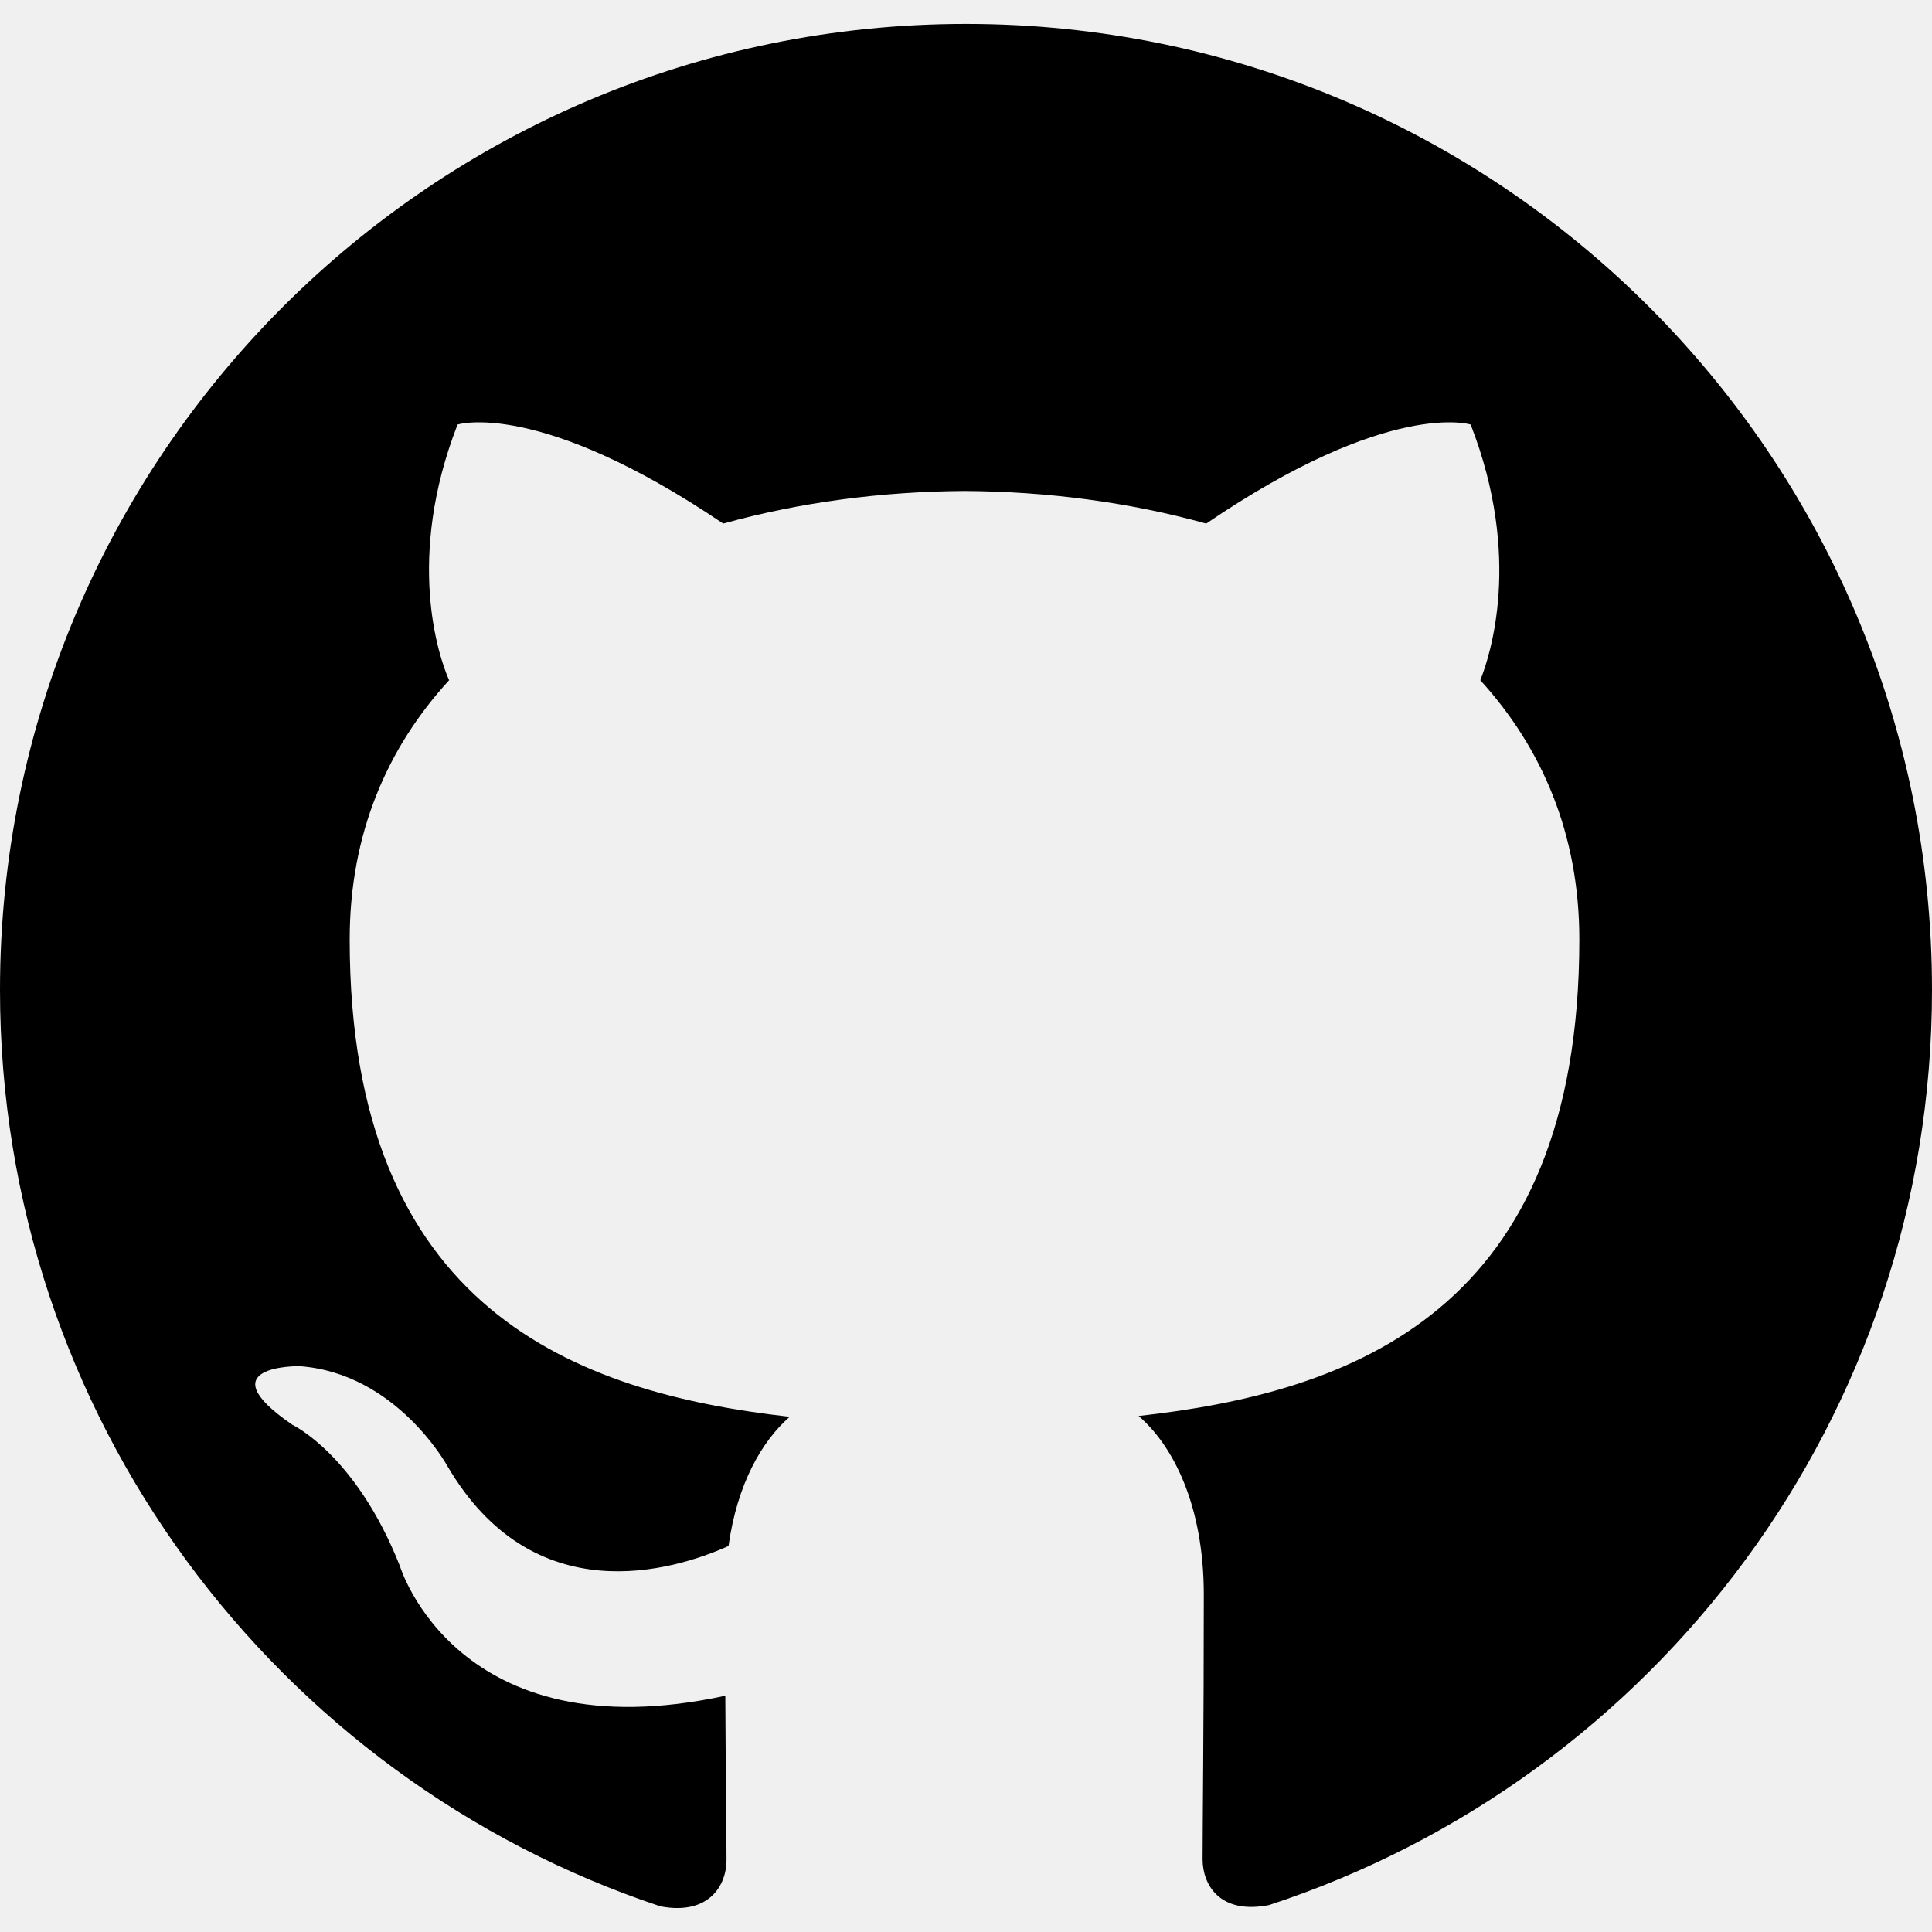
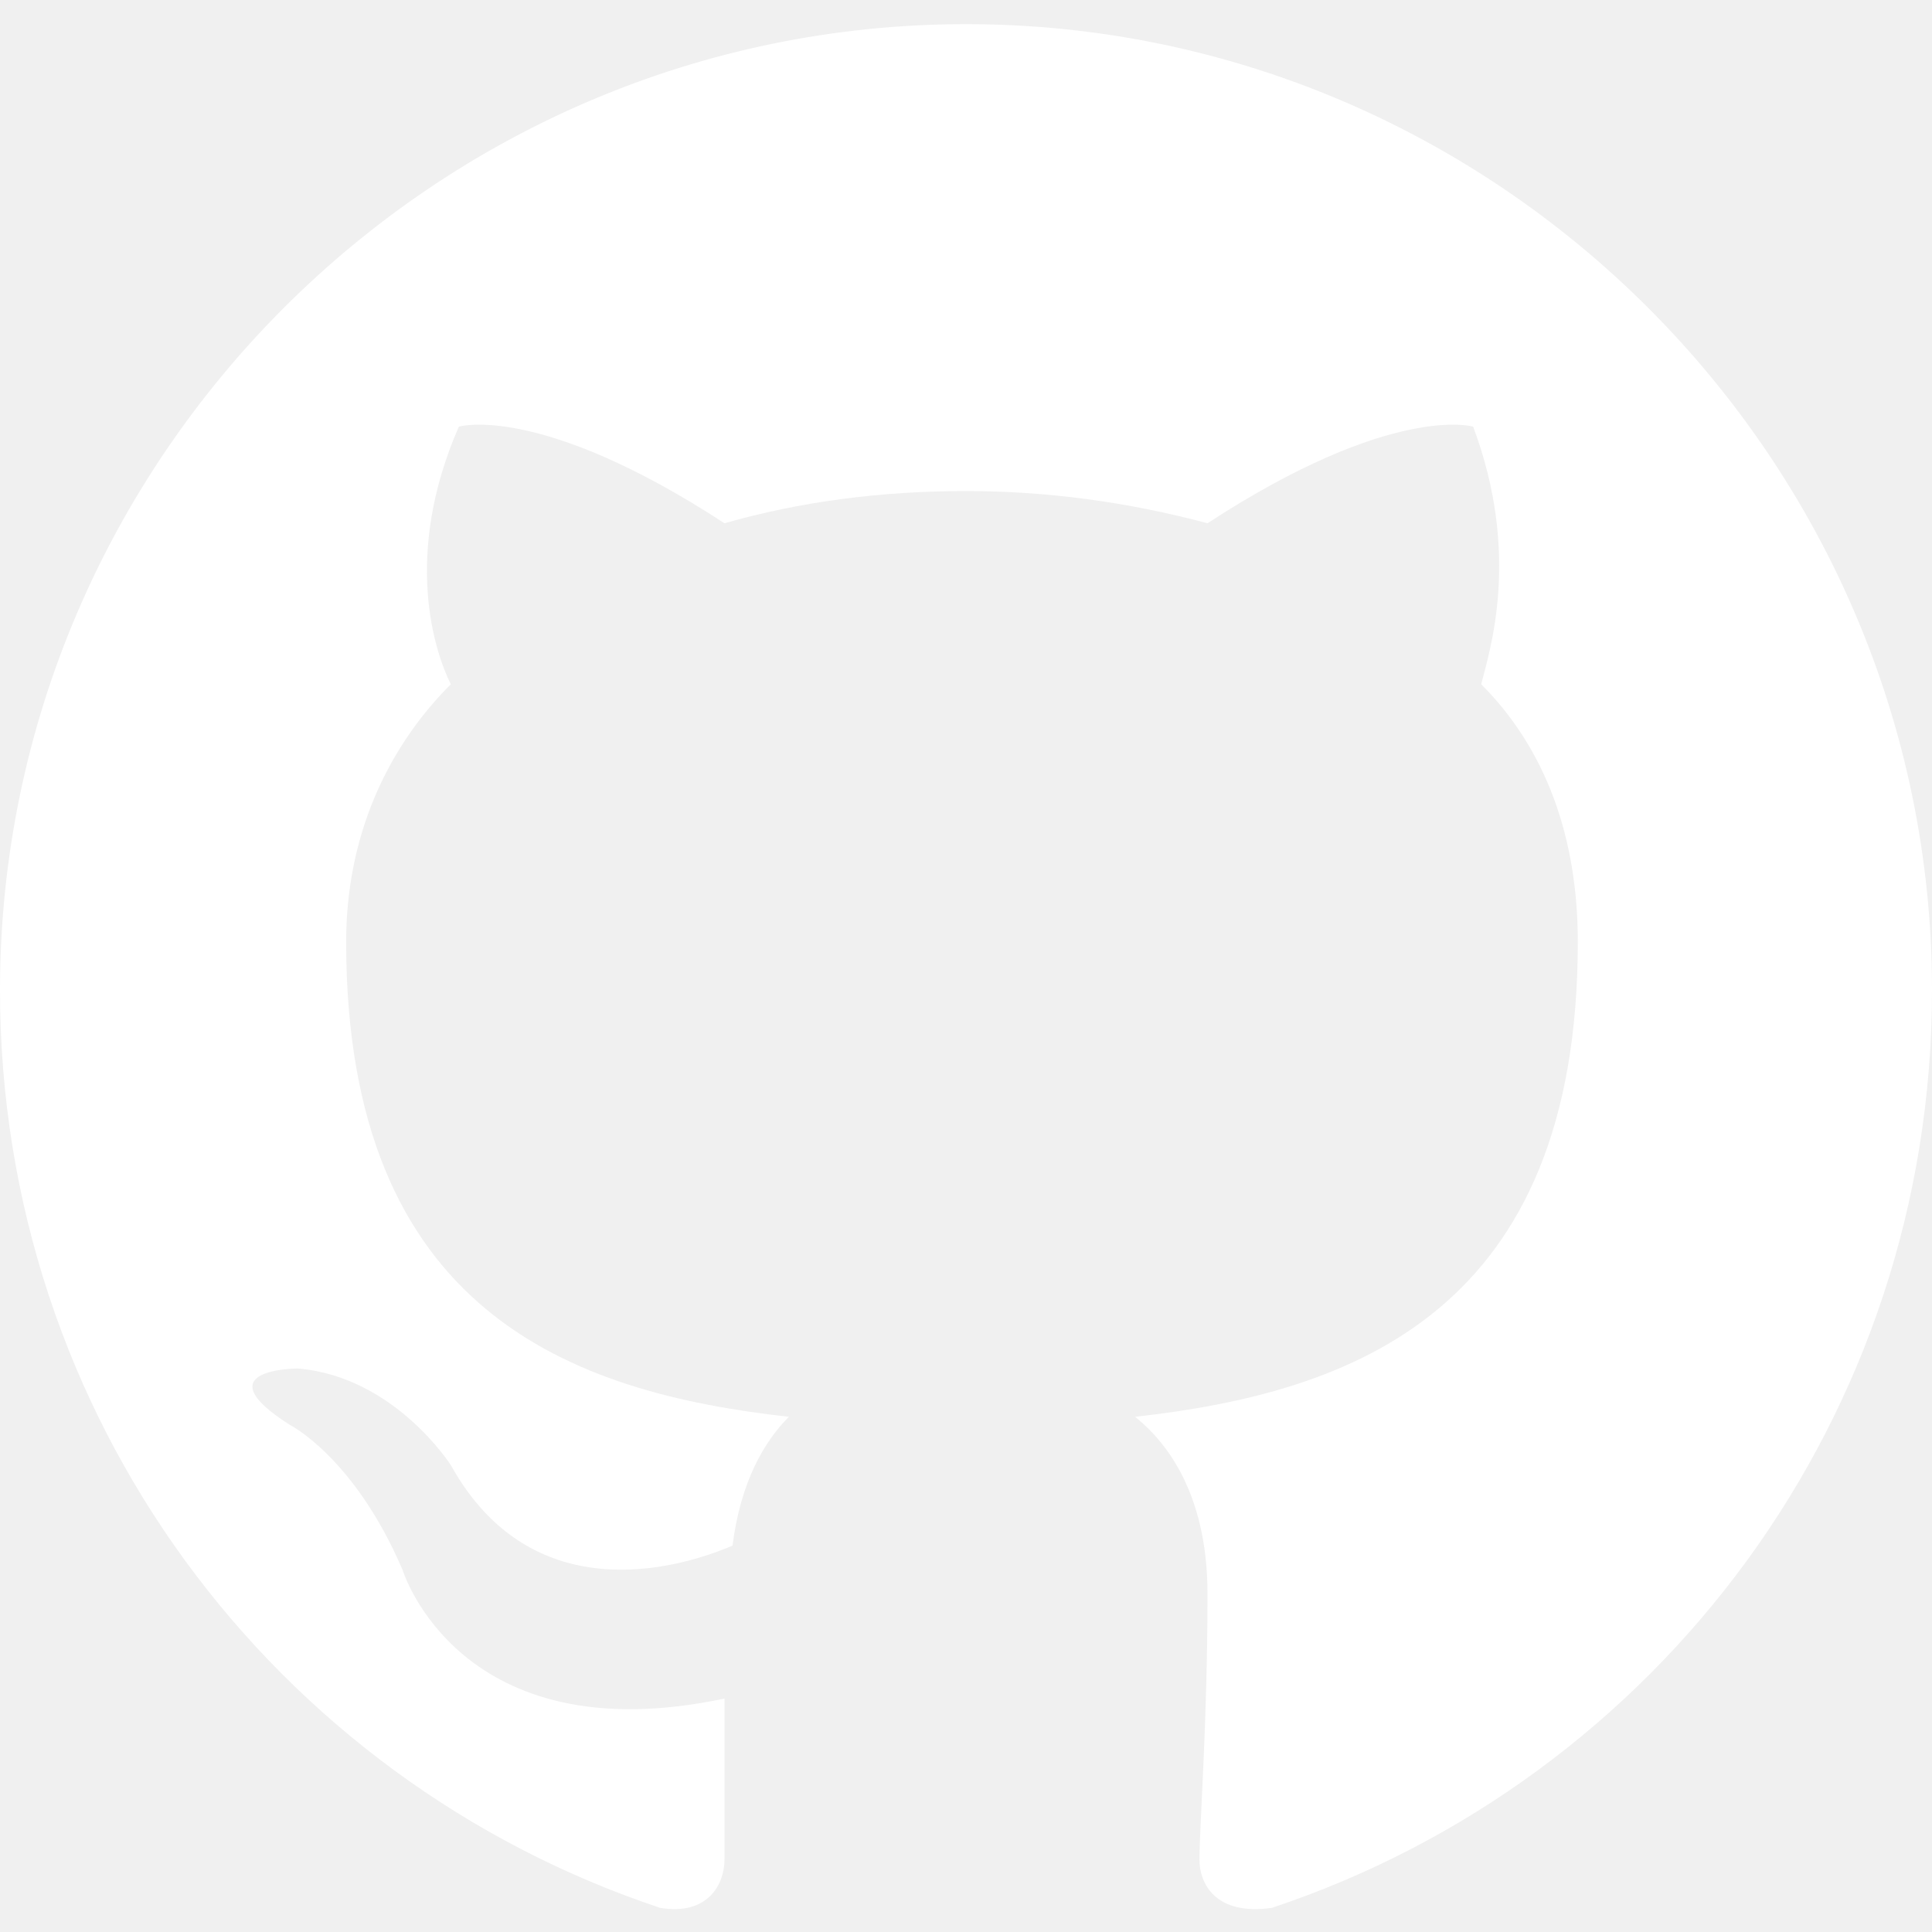
- <svg xmlns="http://www.w3.org/2000/svg" role="img" viewBox="0 0 24 24">
-   <path d="M12 .297c-6.63 0-12 5.373-12 12 0 5.303 3.438 9.8 8.205 11.385.6.113.82-.258.82-.577 0-.285-.01-1.04-.015-2.04-3.338.724-4.042-1.61-4.042-1.61C4.422 18.07 3.633 17.7 3.633 17.7c-1.087-.744.084-.729.084-.729 1.205.084 1.838 1.236 1.838 1.236 1.07 1.835 2.809 1.305 3.495.998.108-.776.417-1.305.76-1.605-2.665-.3-5.466-1.332-5.466-5.93 0-1.31.465-2.38 1.235-3.22-.135-.303-.54-1.523.105-3.176 0 0 1.005-.322 3.3 1.23.96-.267 1.98-.399 3-.405 1.02.006 2.04.138 3 .405 2.28-1.552 3.285-1.23 3.285-1.23.645 1.653.24 2.873.12 3.176.765.84 1.23 1.91 1.23 3.22 0 4.61-2.805 5.625-5.475 5.92.42.36.81 1.096.81 2.22 0 1.606-.015 2.896-.015 3.286 0 .315.21.69.825.57C20.565 22.092 24 17.592 24 12.297c0-6.627-5.373-12-12-12" />
+ <svg xmlns="http://www.w3.org/2000/svg" version="1.2" viewBox="0 0 24 24" width="256" height="256">
+   <style>.a{fill:#fff}</style>
+   <path class="a" d="m12 0.3c-6.6 0-12 5.4-12 12 0 5.3 3.4 9.8 8.2 11.4 0.6 0.1 0.8-0.3 0.8-0.6 0-0.3 0-1 0-2-3.3 0.7-4-1.6-4-1.6-0.6-1.4-1.4-1.8-1.4-1.8-1.1-0.7 0.1-0.7 0.1-0.7 1.2 0.1 1.9 1.2 1.9 1.2 1 1.8 2.8 1.3 3.5 1 0.1-0.8 0.4-1.3 0.7-1.6-2.7-0.3-5.5-1.3-5.5-5.9 0-1.3 0.5-2.4 1.3-3.2-0.2-0.4-0.6-1.6 0.1-3.2 0 0 1-0.3 3.3 1.2q1.4-0.4 3-0.4 1.5 0 3 0.4c2.3-1.5 3.3-1.2 3.3-1.2 0.6 1.6 0.2 2.8 0.1 3.2 0.8 0.8 1.2 1.9 1.2 3.2 0 4.6-2.8 5.6-5.5 5.9 0.5 0.4 0.9 1.1 0.9 2.2 0 1.6-0.1 2.9-0.1 3.3 0 0.3 0.2 0.7 0.9 0.6 4.8-1.6 8.2-6.1 8.2-11.4 0-6.6-5.4-12-12-12z" />
</svg>
